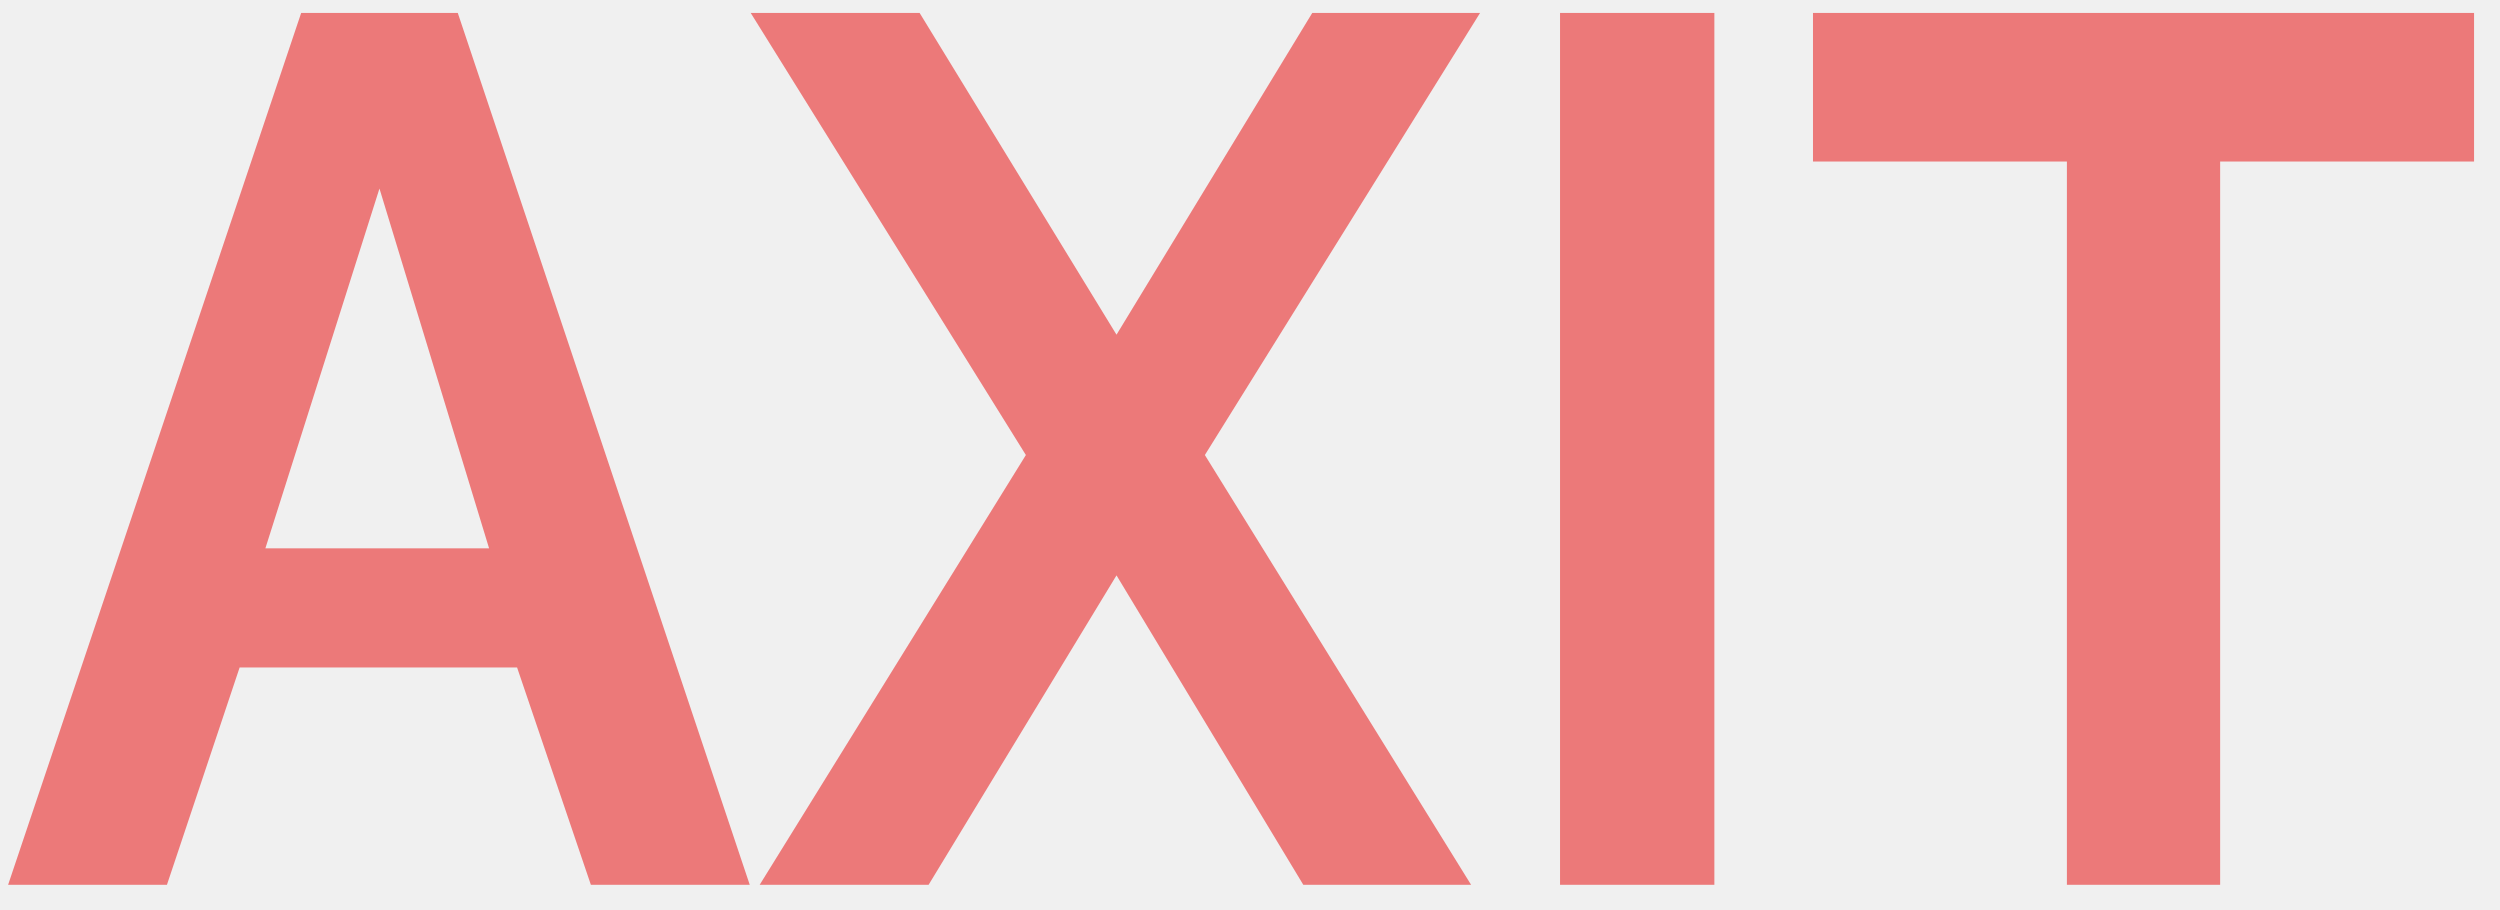
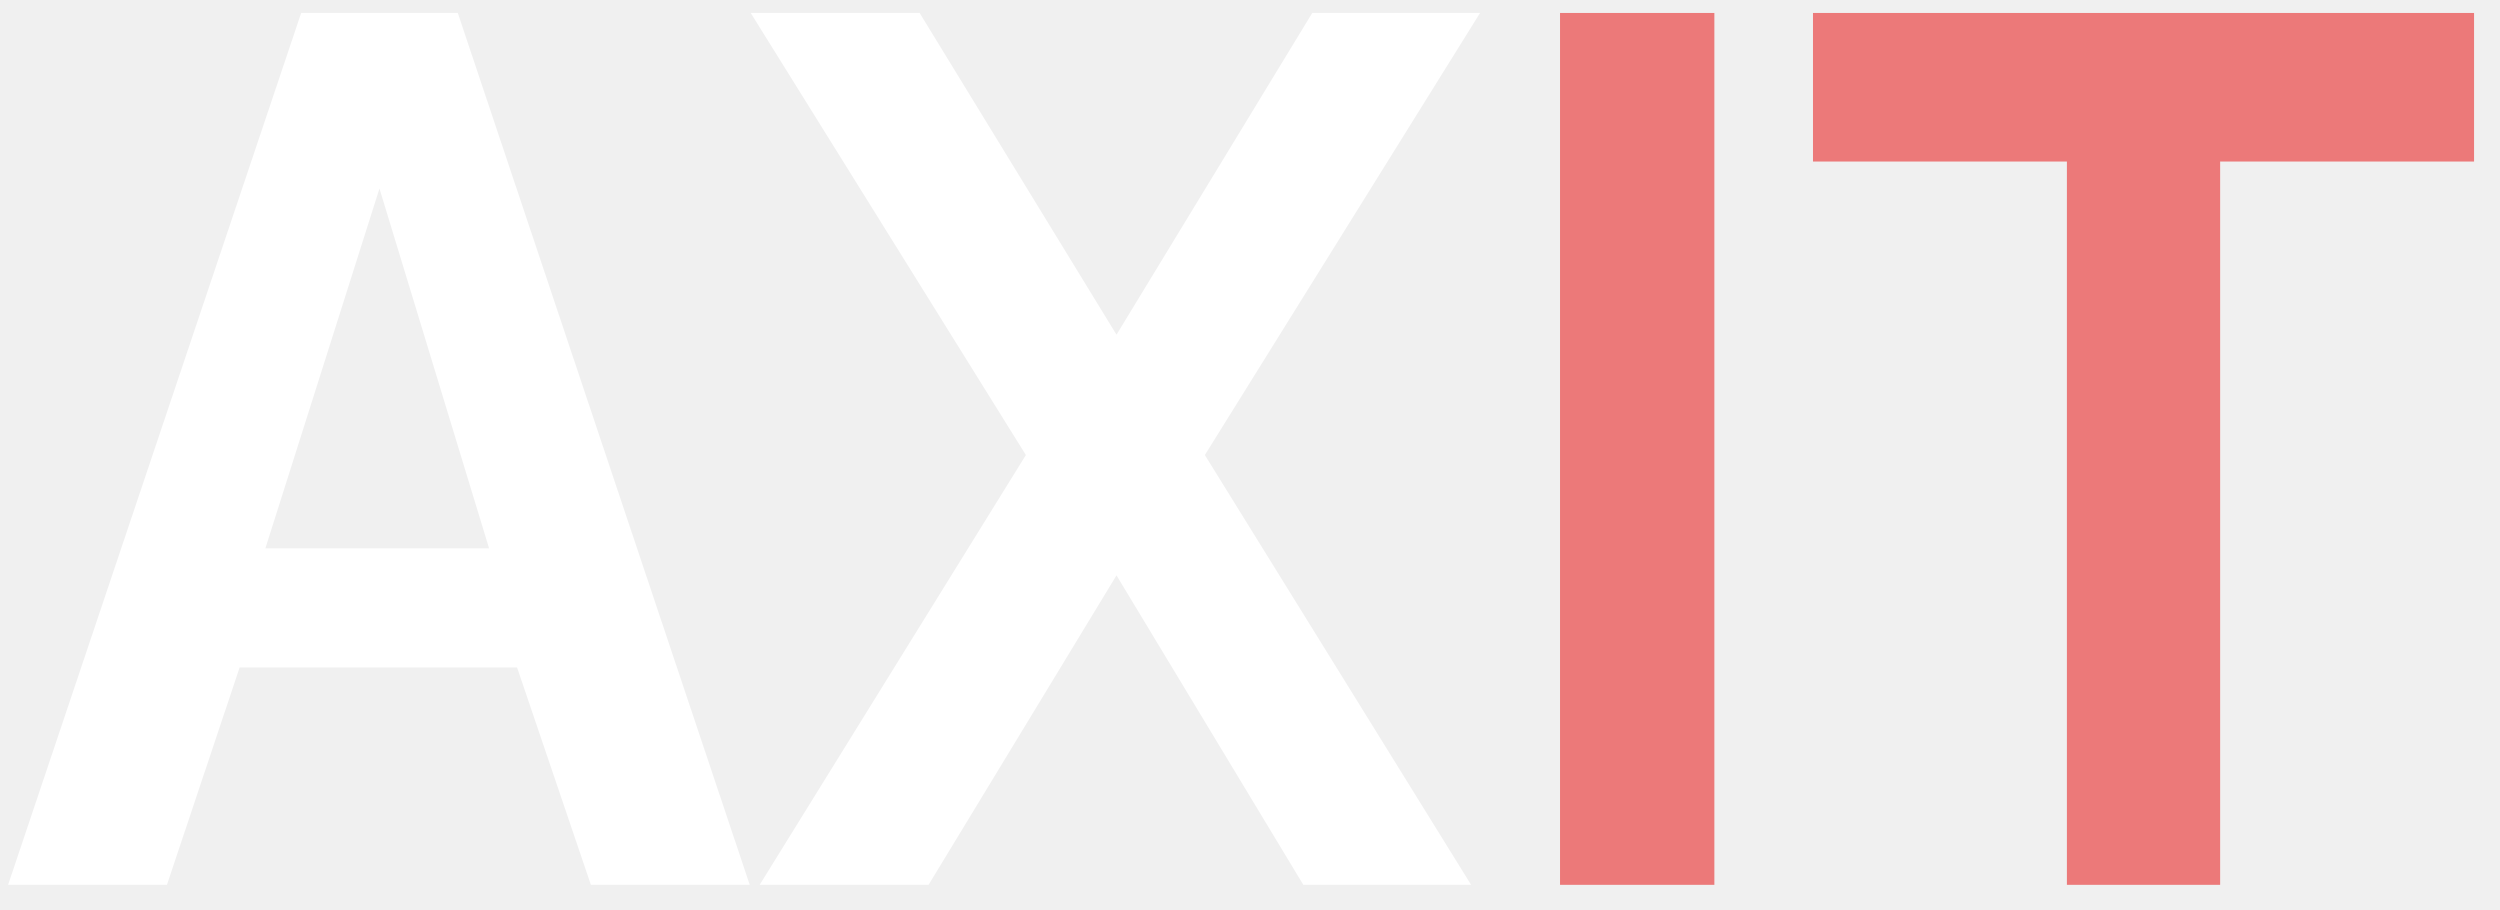
<svg xmlns="http://www.w3.org/2000/svg" width="88" height="32" viewBox="0 0 88 32" fill="none">
-   <path fill-rule="evenodd" clip-rule="evenodd" d="M16.114 0.456H10.601L0.285 31.146H5.876L8.435 23.495H18.201L20.799 31.146H26.391L16.114 0.456ZM13.357 6.637L17.216 19.302H9.341L13.357 6.637ZM39.301 11.781L32.371 0.456H26.425L36.111 16.017L26.74 31.146H32.686L39.301 20.253L45.877 31.146H51.783L42.411 16.017L52.098 0.456H46.191L39.301 11.781ZM54.913 0.456V31.146H60.346V0.456H54.913ZM78.149 5.686H87.087V0.456H63.817V5.686H72.755V31.146H78.149V5.686Z" fill="#EC7979" />
+   <path d="M10.601 0.456H16.114L26.391 31.146H20.799L18.201 23.495H8.435L5.876 31.146H0.285L10.601 0.456ZM17.216 19.302L13.357 6.637L9.341 19.302H17.216Z" fill="white" />
+   <path d="M32.371 0.456L39.301 11.781L46.191 0.456H52.098L42.411 16.017L51.783 31.146H45.877L39.301 20.253L32.686 31.146H26.74L36.111 16.017L26.425 0.456H32.371Z" fill="white" />
+   <path d="M54.913 31.146V0.456H60.346V31.146H54.913Z" fill="#EC7979" />
+   <path d="M87.087 5.686H78.149V31.146H72.755V5.686H63.817V0.456H87.087V5.686Z" fill="#EC7979" />
</svg>
